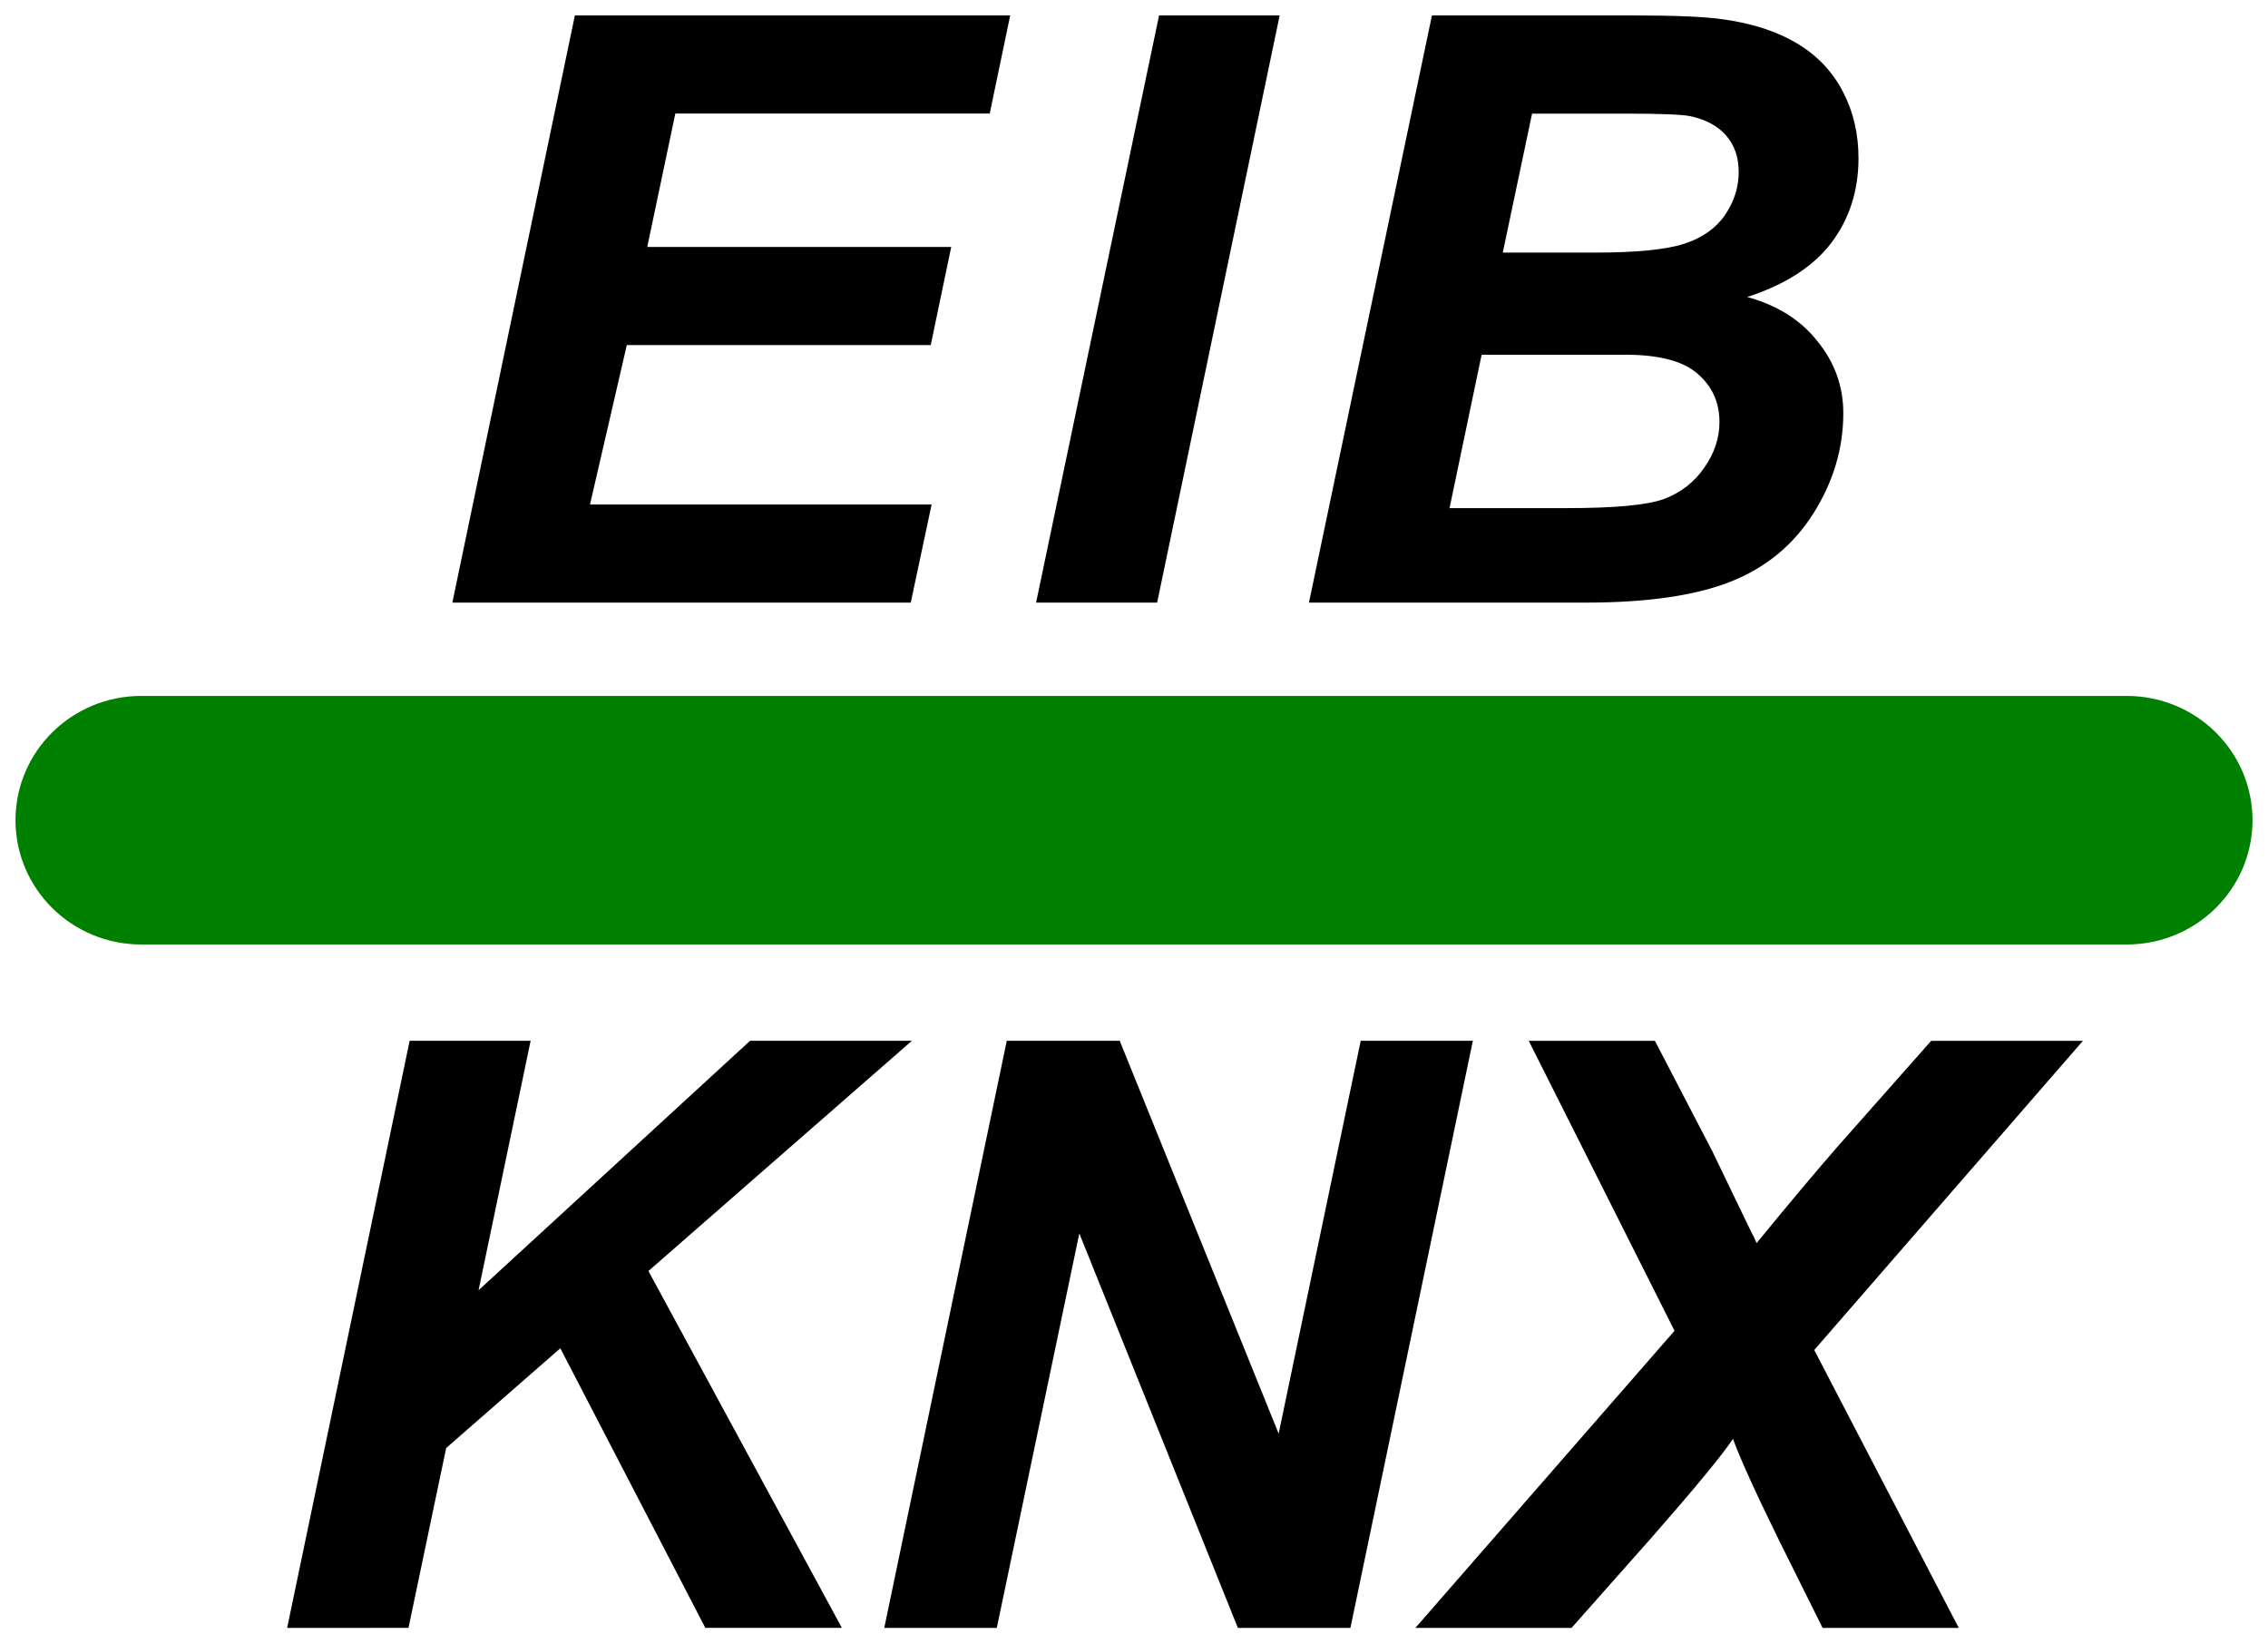
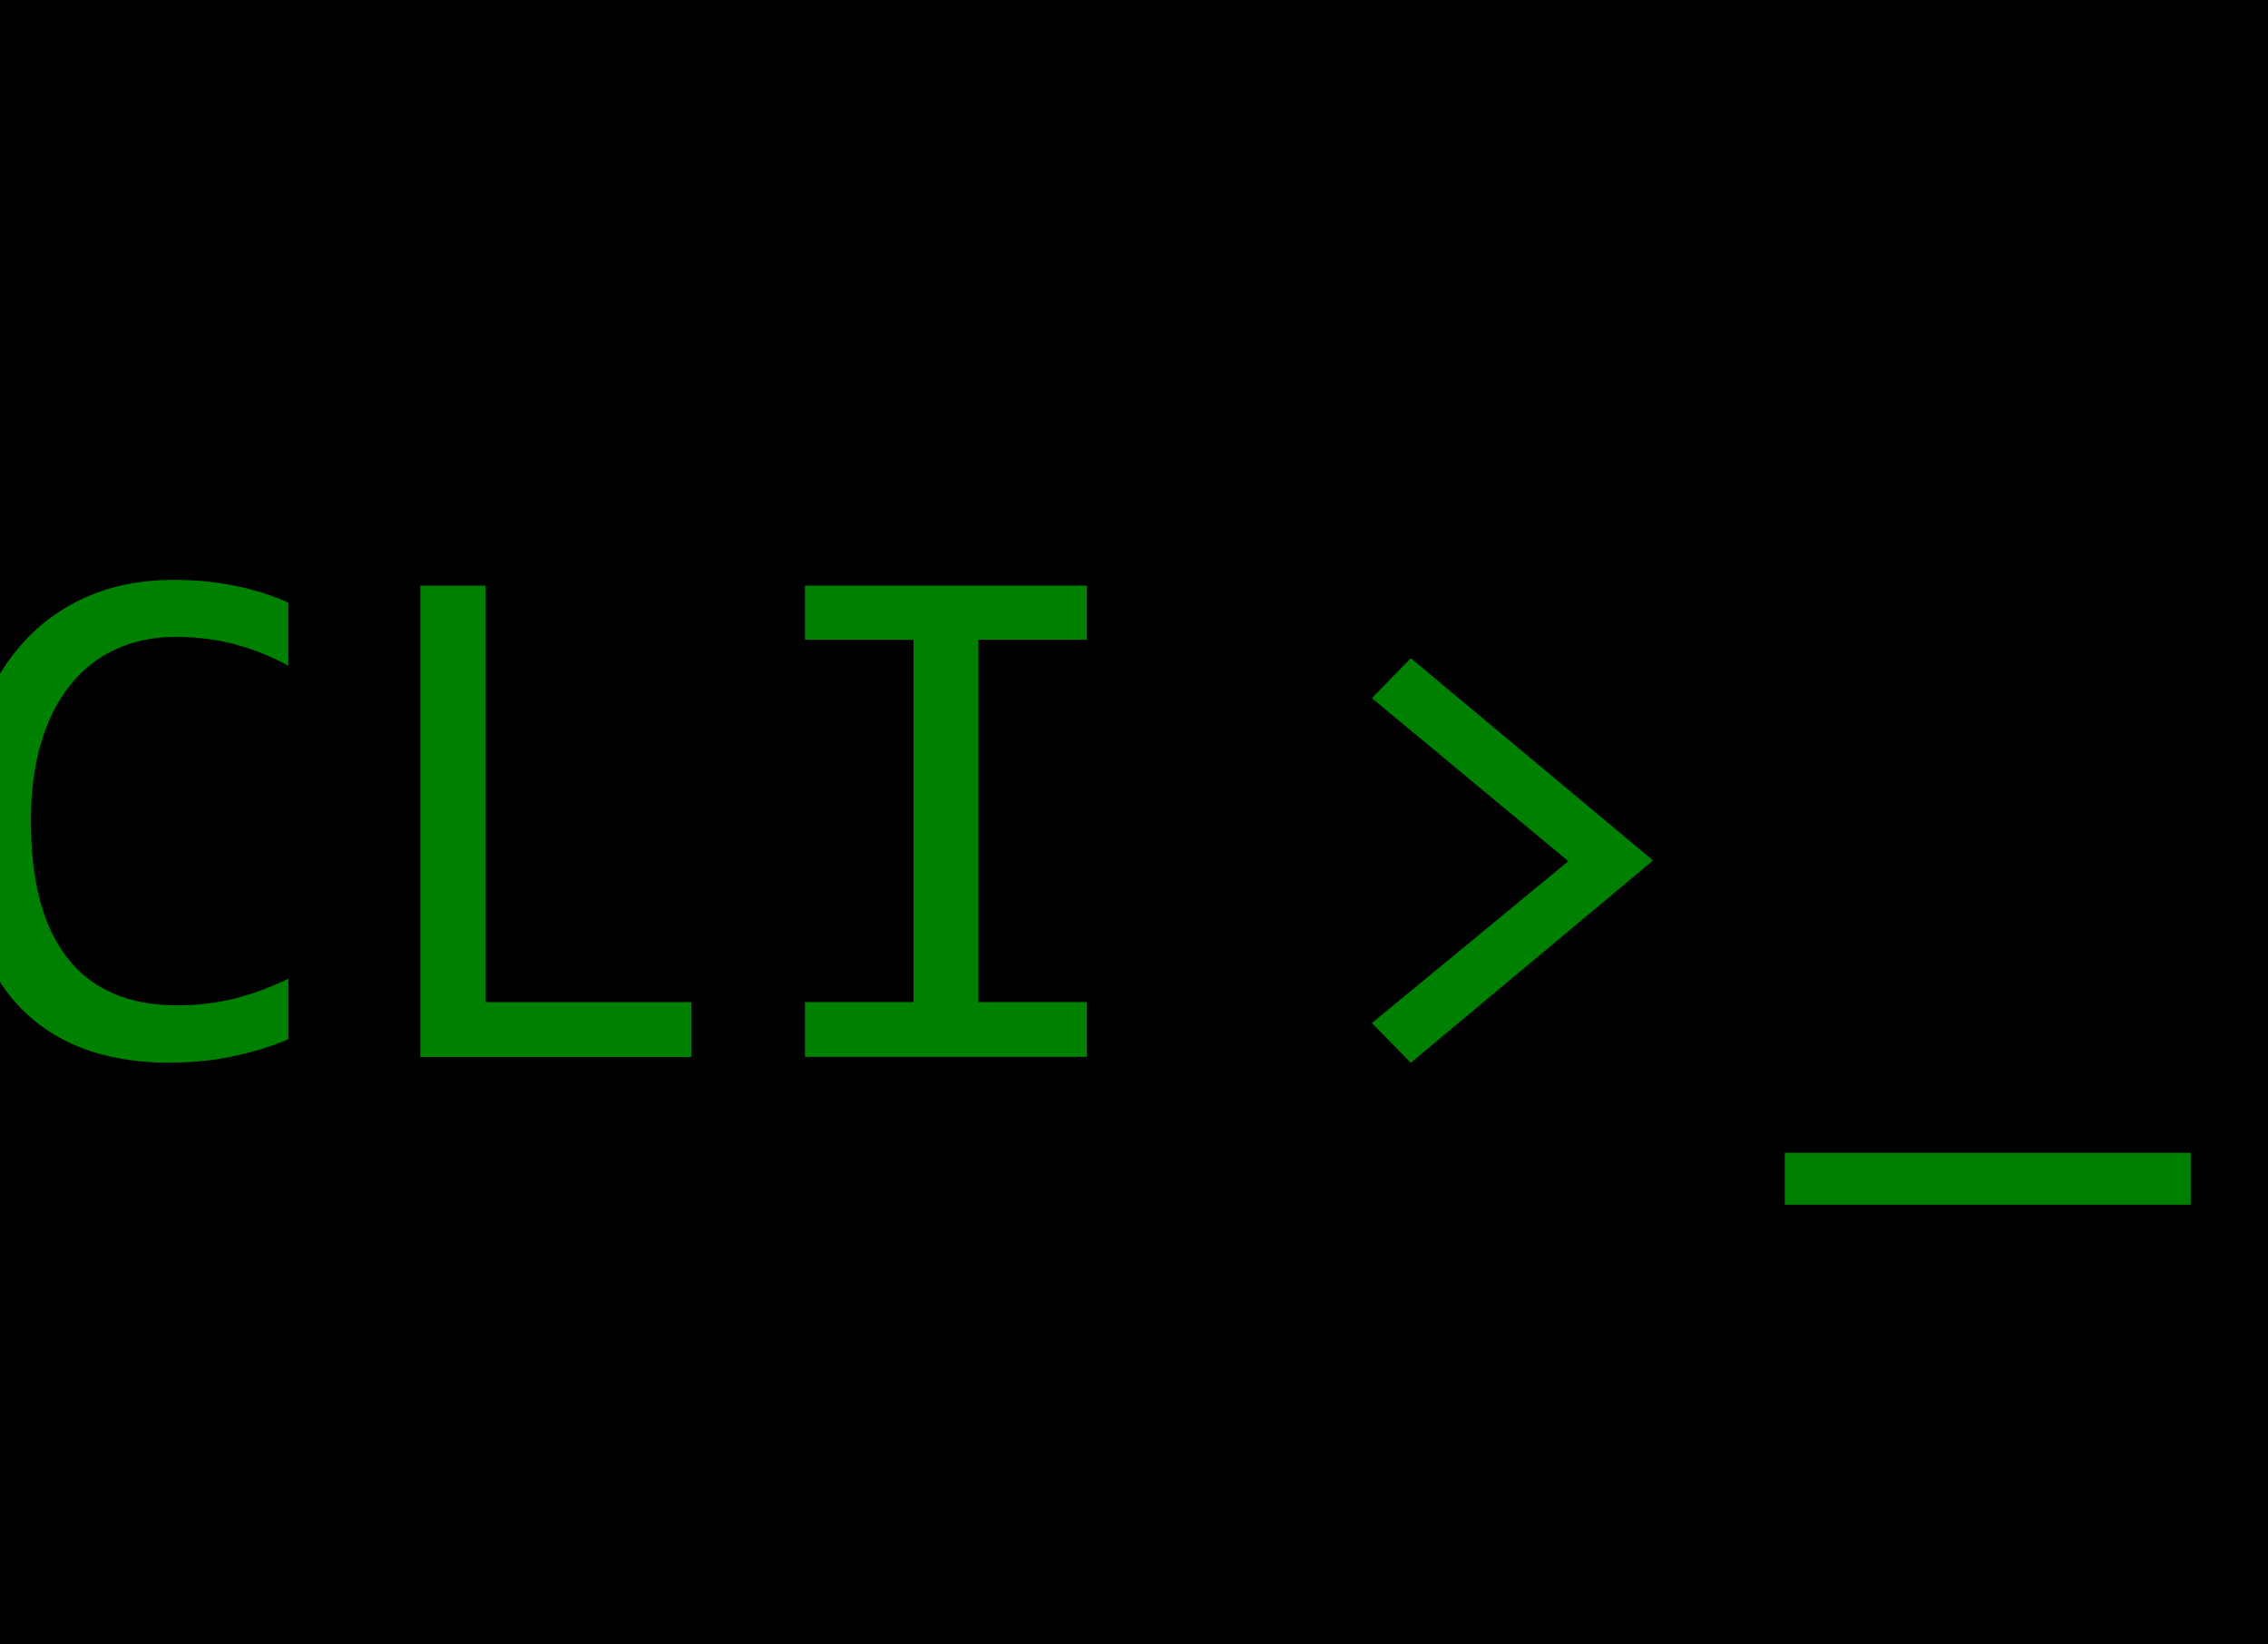
<svg xmlns="http://www.w3.org/2000/svg" width="29.265mm" height="21.205mm" version="1.1" viewBox="0 0 29.265 21.205">
  <g transform="translate(-20.904 -18.683)">
-     <g>
-       <path d="m26.741 26.458 1.581-7.576h5.617l-0.264 1.266h-4.057l-0.362 1.721h3.922l-0.264 1.266h-3.922l-0.475 2.057h4.408l-0.269 1.266z" style="font-variant-caps:normal;font-variant-east-asian:normal;font-variant-ligatures:normal;font-variant-numeric:normal" />
-       <path d="m34.273 26.458 1.587-7.576h1.556l-1.581 7.576z" style="font-variant-caps:normal;font-variant-east-asian:normal;font-variant-ligatures:normal;font-variant-numeric:normal" />
-       <path d="m37.794 26.458 1.587-7.576h2.589q0.842 0 1.178 0.052 0.558 0.078 0.946 0.31 0.388 0.233 0.589 0.62 0.202 0.388 0.202 0.858 0 0.63-0.351 1.095-0.351 0.46-1.085 0.698 0.584 0.16 0.909 0.574 0.331 0.408 0.331 0.925 0 0.682-0.388 1.297-0.388 0.61-1.07 0.878-0.682 0.269-1.865 0.269zm2.501-4.516h1.189q0.801 0 1.152-0.114 0.351-0.114 0.527-0.372 0.176-0.258 0.176-0.553 0-0.289-0.165-0.475-0.165-0.186-0.47-0.248-0.171-0.031-0.822-0.031h-1.209zm-0.687 3.297h1.504q0.946 0 1.266-0.119 0.326-0.124 0.517-0.403 0.196-0.279 0.196-0.589 0-0.377-0.279-0.62-0.279-0.248-0.93-0.248h-1.86z" style="font-variant-caps:normal;font-variant-east-asian:normal;font-variant-ligatures:normal;font-variant-numeric:normal" />
-       <path d="m24.609 39.687 1.581-7.576h1.561l-0.672 3.219 3.504-3.219h2.088l-3.4 2.971 2.496 4.604h-1.762l-1.871-3.607-1.473 1.287-0.486 2.32z" style="font-variant-caps:normal;font-variant-east-asian:normal;font-variant-ligatures:normal;font-variant-numeric:normal" />
-       <path d="m38.329 39.687h-1.452l-2.046-5.09-1.065 5.09h-1.452l1.581-7.576h1.457l2.051 5.069 1.059-5.069h1.447z" style="font-variant-caps:normal;font-variant-east-asian:normal;font-variant-ligatures:normal;font-variant-numeric:normal" />
-       <path d="m41.182 39.687h-2.015l3.344-3.834-1.881-3.741h1.628l0.739 1.421q0.036 0.078 0.506 1.049 0.031 0.052 0.067 0.14 0.63-0.77 1.059-1.261l1.194-1.349h1.958l-3.467 3.989 1.865 3.586h-1.757l-0.568-1.142q-0.444-0.904-0.589-1.297-0.202 0.305-1.039 1.261z" style="font-variant-caps:normal;font-variant-east-asian:normal;font-variant-ligatures:normal;font-variant-numeric:normal" />
+     <rect x="20.062" y="17.934" width="30.121" height="21.983" />
+     <g fill="#008000">
+       <path d="m24.625 32.092q-0.73 0.302-1.531 0.302-1.289 0-1.982-0.768-0.689-0.772-0.689-2.28 0-0.73 0.191-1.321 0.191-0.591 0.544-1 0.354-0.414 0.856-0.637t1.126-0.223q0.423 0 0.786 0.074 0.363 0.07 0.698 0.219v0.814q-0.33-0.181-0.684-0.274-0.354-0.098-0.772-0.098-0.428 0-0.777 0.163-0.344 0.158-0.586 0.465-0.242 0.302-0.372 0.744-0.13 0.437-0.13 1 0 1.182 0.479 1.782 0.479 0.6 1.405 0.6 0.391 0 0.749-0.088 0.358-0.093 0.689-0.256z" style="font-variant-caps:normal;font-variant-east-asian:normal;font-variant-ligatures:normal;font-variant-numeric:normal" />
+       <path d="m29.826 32.32h-3.498v-6.08h0.842v5.373h2.656z" style="font-variant-caps:normal;font-variant-east-asian:normal;font-variant-ligatures:normal;font-variant-numeric:normal" />
+       <path d="m32.691 26.937h-1.4v-0.698h3.638v0.698h-1.4v4.675h1.4v0.707h-3.638v-0.707h1.4z" style="font-variant-caps:normal;font-variant-east-asian:normal;font-variant-ligatures:normal;font-variant-numeric:normal" />
+       <path d="m38.606 27.691 0.502-0.516 3.126 2.61-3.126 2.61-0.502-0.512 2.535-2.089z" style="font-variant-caps:normal;font-variant-east-asian:normal;font-variant-ligatures:normal;font-variant-numeric:normal" />
+       <path d="m49.172 34.227h-5.238v-0.67h5.238z" style="font-variant-caps:normal;font-variant-east-asian:normal;font-variant-ligatures:normal;font-variant-numeric:normal" />
    </g>
-     <rect x="21.104" y="27.662" width="28.865" height="3.207" rx="1.622" fill="#008000" />
  </g>
</svg>
